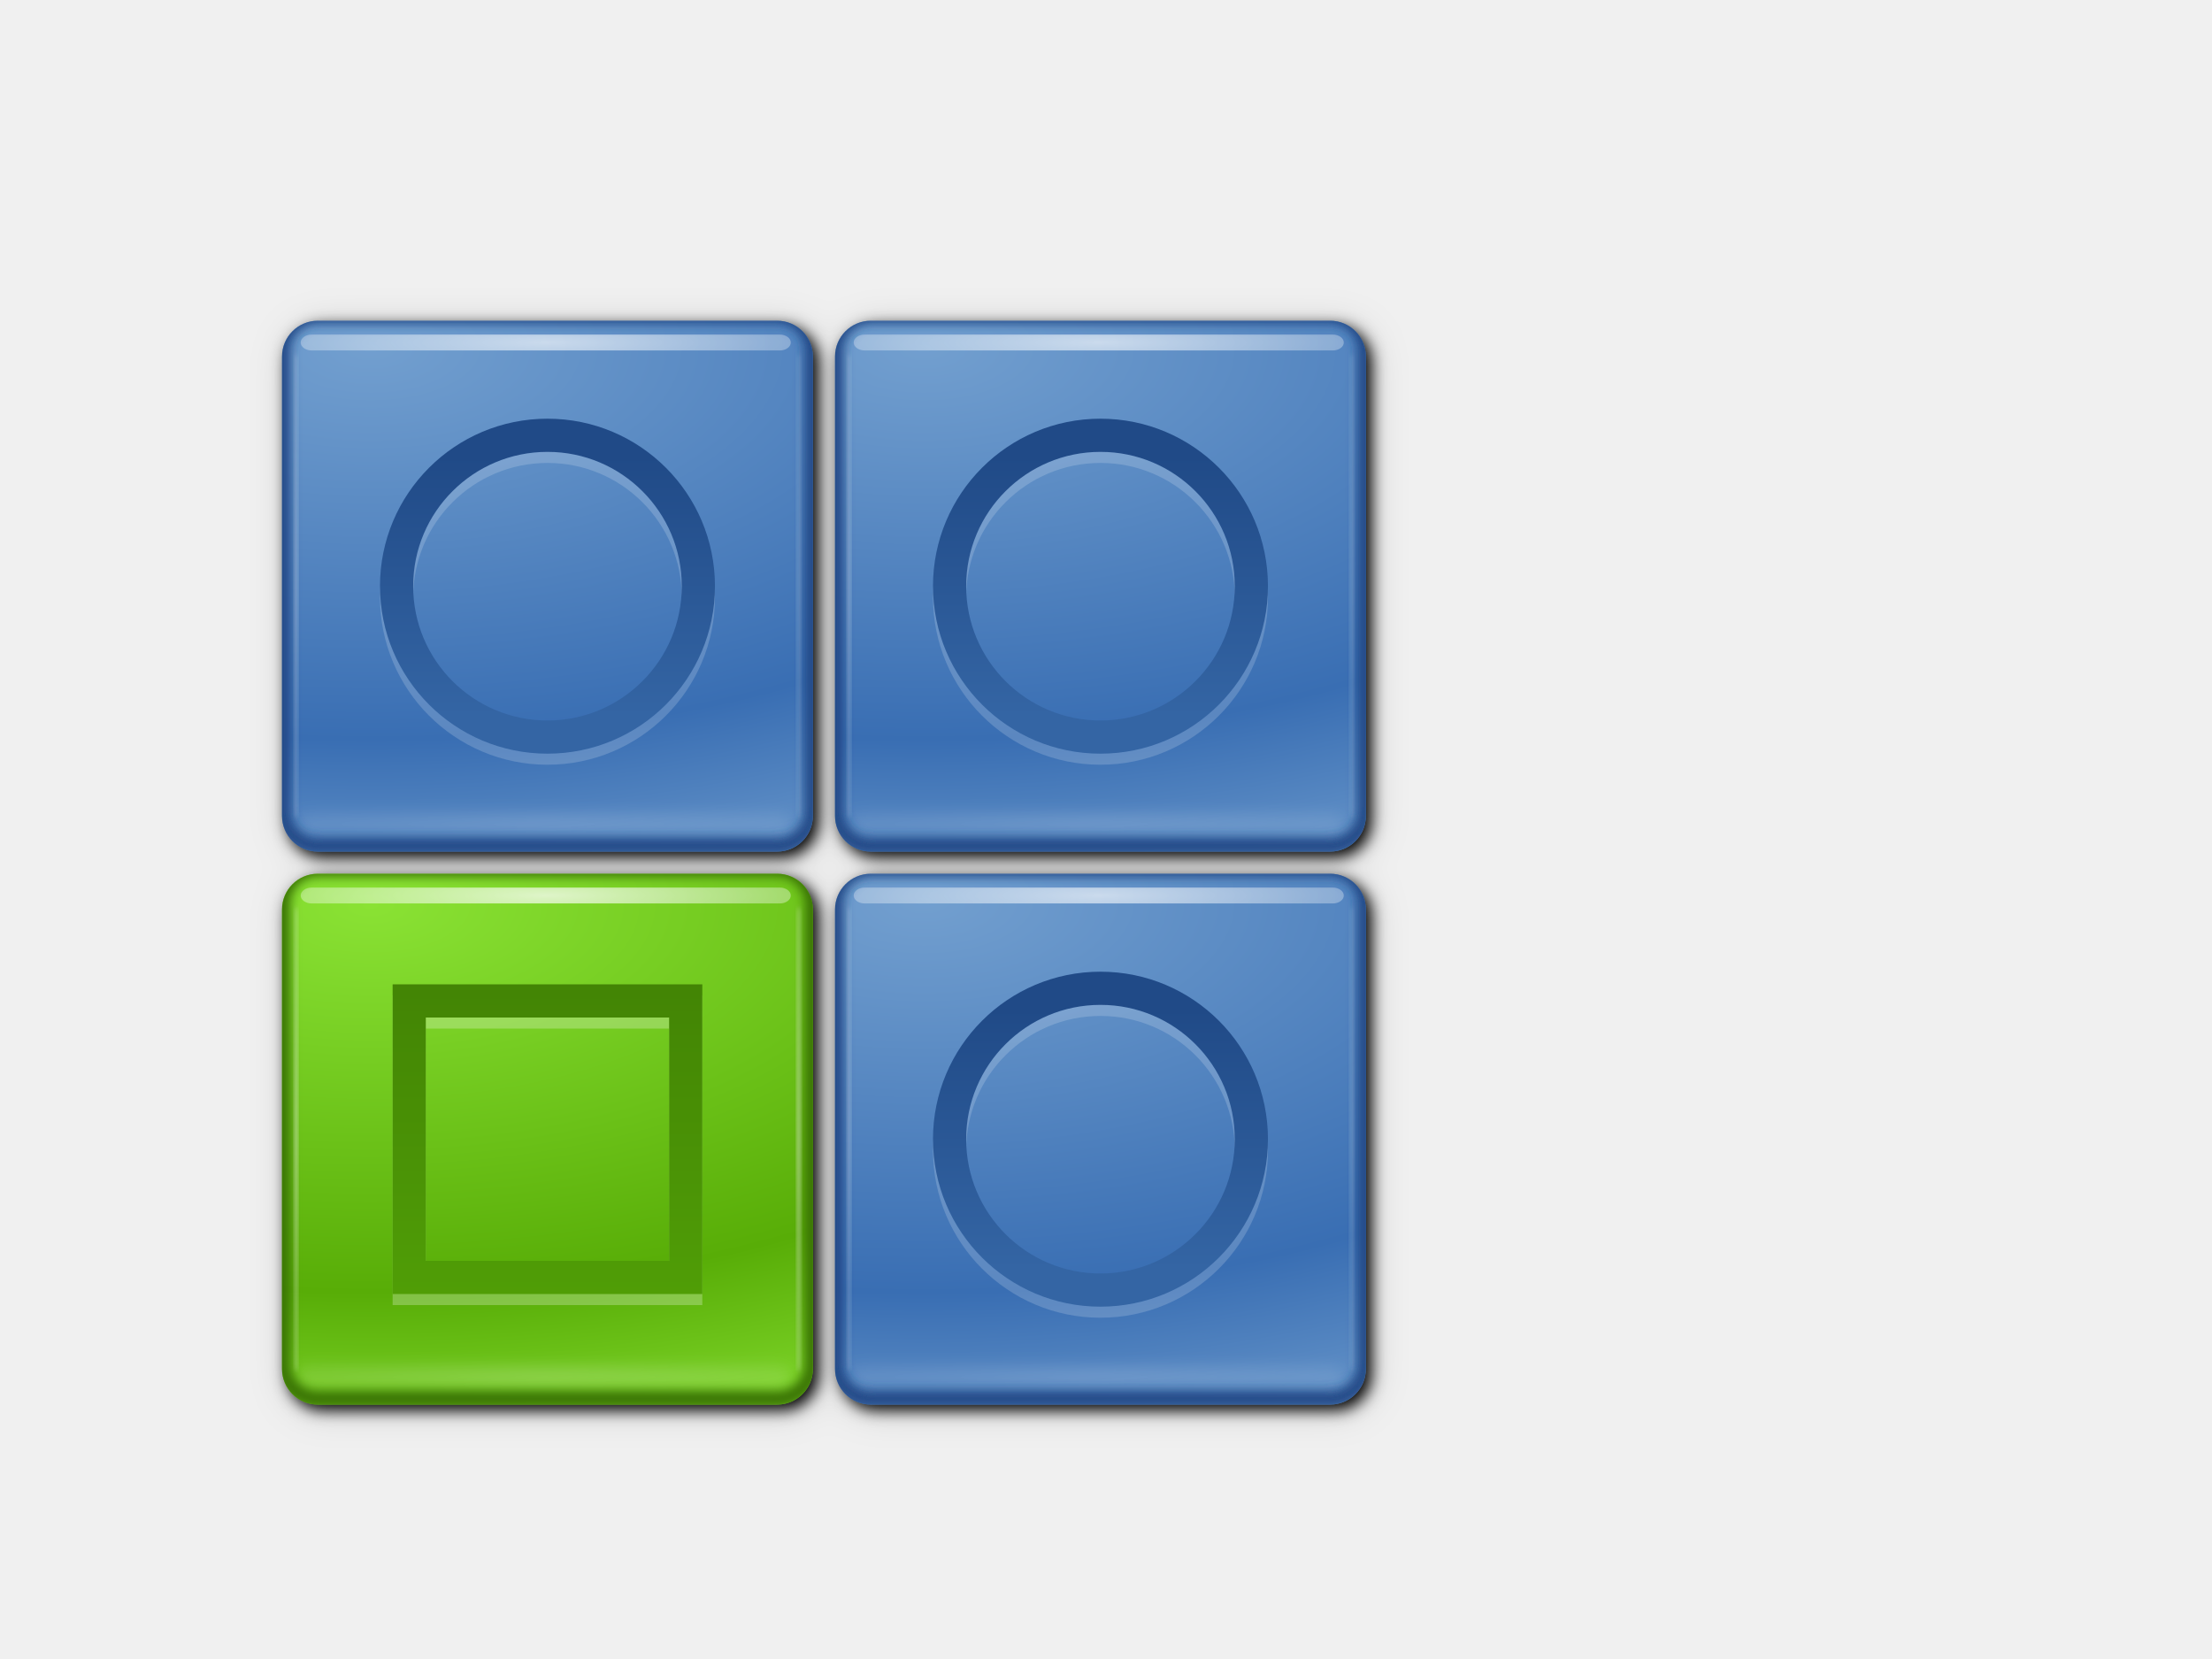
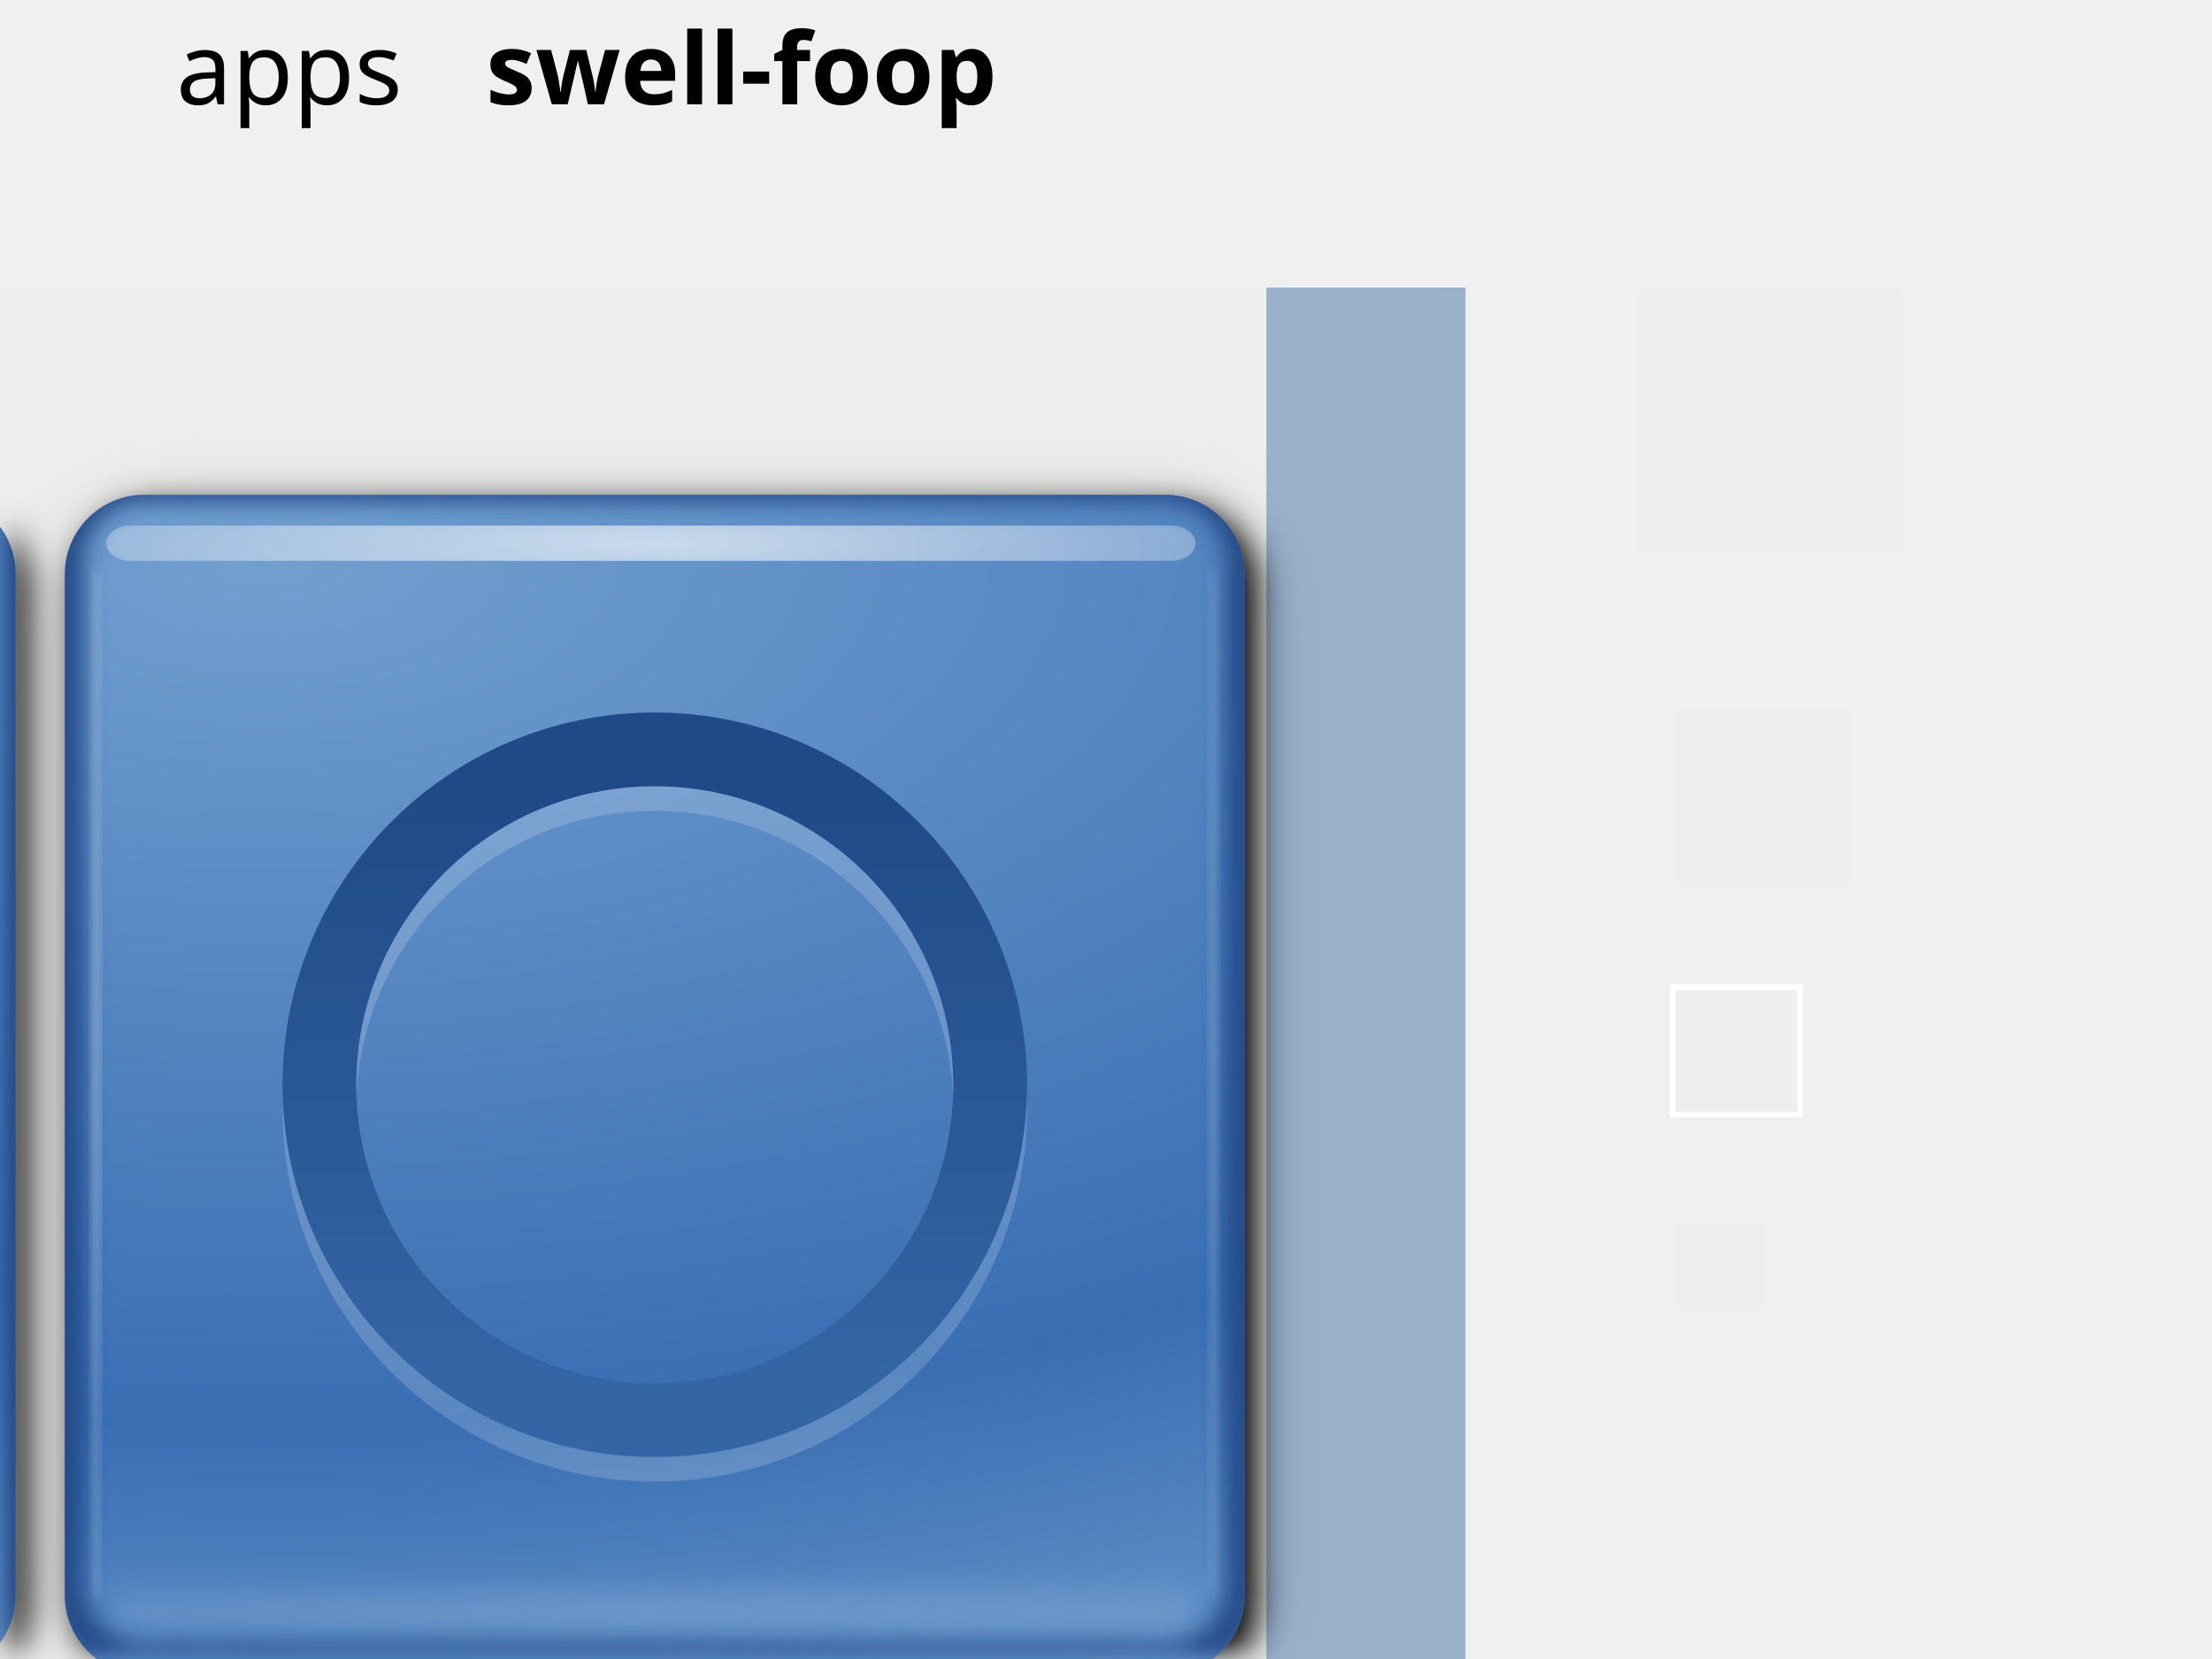
<svg xmlns="http://www.w3.org/2000/svg" xmlns:xlink="http://www.w3.org/1999/xlink" width="400" height="300" id="svg11300" version="1.0" style="display:inline;enable-background:new">
  <defs id="defs3">
    <linearGradient id="linearGradient5157">
      <stop style="stop-color:#58ad07;stop-opacity:1;" offset="0" id="stop5159" />
      <stop style="stop-color:#3a7404;stop-opacity:1" offset="1" id="stop5161" />
    </linearGradient>
    <linearGradient id="linearGradient4760">
      <stop style="stop-color:#3465a4;stop-opacity:1;" offset="0" id="stop4762" />
      <stop style="stop-color:#204a87;stop-opacity:1" offset="1" id="stop4764" />
    </linearGradient>
    <linearGradient id="linearGradient3764">
      <stop style="stop-color:#729fcf;stop-opacity:1" offset="0" id="stop3766" />
      <stop id="stop3772" offset="0.667" style="stop-color:#396eb3;stop-opacity:1" />
      <stop style="stop-color:#729fcf;stop-opacity:1" offset="1" id="stop3768" />
    </linearGradient>
    <radialGradient xlink:href="#linearGradient3764-9" id="radialGradient3774-4" cx="173.981" cy="198.006" fx="173.981" fy="198.006" r="24" gradientTransform="matrix(8.5534303e-8,2.165568,-4.549532,1.7969467e-7,1074.937,-178.5997)" gradientUnits="userSpaceOnUse" />
    <linearGradient id="linearGradient3764-9">
      <stop style="stop-color:#729fcf;stop-opacity:1" offset="0" id="stop3766-2" />
      <stop id="stop3772-0" offset="0.667" style="stop-color:#396eb3;stop-opacity:1" />
      <stop style="stop-color:#729fcf;stop-opacity:1" offset="1" id="stop3768-6" />
    </linearGradient>
    <linearGradient xlink:href="#linearGradient3776-9" id="linearGradient3782-8" x1="189.714" y1="239.386" x2="169.629" y2="164.426" gradientUnits="userSpaceOnUse" gradientTransform="matrix(0.9923478,0,0,0.9923478,1.451733,1.677512)" />
    <linearGradient id="linearGradient3776-9">
      <stop style="stop-color:#729fcf;stop-opacity:1;" offset="0" id="stop3778-2" />
      <stop style="stop-color:#ffffff;stop-opacity:1" offset="1" id="stop3780-6" />
    </linearGradient>
    <radialGradient xlink:href="#linearGradient3764-8" id="radialGradient3774-8" cx="173.981" cy="198.006" fx="173.981" fy="198.006" r="24" gradientTransform="matrix(8.5534303e-8,2.165568,-4.549532,1.7969467e-7,1074.937,-178.5997)" gradientUnits="userSpaceOnUse" />
    <linearGradient id="linearGradient3764-8">
      <stop style="stop-color:#729fcf;stop-opacity:1" offset="0" id="stop3766-3" />
      <stop id="stop3772-1" offset="0.667" style="stop-color:#396eb3;stop-opacity:1" />
      <stop style="stop-color:#729fcf;stop-opacity:1" offset="1" id="stop3768-8" />
    </linearGradient>
    <linearGradient xlink:href="#linearGradient3776-6" id="linearGradient3782-9" x1="189.714" y1="239.386" x2="169.629" y2="164.426" gradientUnits="userSpaceOnUse" gradientTransform="matrix(0.9923478,0,0,0.9923478,1.451733,1.677512)" />
    <linearGradient id="linearGradient3776-6">
      <stop style="stop-color:#729fcf;stop-opacity:1;" offset="0" id="stop3778-4" />
      <stop style="stop-color:#ffffff;stop-opacity:1" offset="1" id="stop3780-3" />
    </linearGradient>
    <radialGradient r="24" fy="198.006" fx="173.981" cy="198.006" cx="173.981" gradientTransform="matrix(8.5534303e-8,2.165568,-4.549532,1.7969467e-7,1074.937,-118.5997)" gradientUnits="userSpaceOnUse" id="radialGradient3916" xlink:href="#linearGradient3953" />
    <linearGradient id="linearGradient3953">
      <stop id="stop3955" offset="0" style="stop-color:#8ae234;stop-opacity:1" />
      <stop style="stop-color:#58ad07;stop-opacity:1;" offset="0.667" id="stop3957" />
      <stop id="stop3959" offset="1" style="stop-color:#8ae234;stop-opacity:1" />
    </linearGradient>
    <linearGradient y2="164.426" x2="169.629" y1="239.386" x1="189.714" gradientUnits="userSpaceOnUse" id="linearGradient3918" xlink:href="#linearGradient3961" gradientTransform="matrix(0.9923478,0,0,0.9923478,1.451733,61.67751)" />
    <linearGradient id="linearGradient3961">
      <stop id="stop3963" offset="0" style="stop-color:#8ae234;stop-opacity:1" />
      <stop id="stop3965" offset="1" style="stop-color:#ffffff;stop-opacity:1" />
    </linearGradient>
    <linearGradient id="linearGradient3764-2">
      <stop style="stop-color:#729fcf;stop-opacity:1" offset="0" id="stop3766-7" />
      <stop id="stop3772-3" offset="0.667" style="stop-color:#396eb3;stop-opacity:1" />
      <stop style="stop-color:#729fcf;stop-opacity:1" offset="1" id="stop3768-64" />
    </linearGradient>
    <linearGradient id="linearGradient3776-97">
      <stop style="stop-color:#729fcf;stop-opacity:1;" offset="0" id="stop3778-22" />
      <stop style="stop-color:#ffffff;stop-opacity:1" offset="1" id="stop3780-1" />
    </linearGradient>
-     <radialGradient r="24" fy="198.006" fx="173.981" cy="198.006" cx="173.981" gradientTransform="matrix(1.7288842e-7,4.377234,-9.195859,3.6321443e-7,1631.279,-680.106)" gradientUnits="userSpaceOnUse" id="radialGradient3961" xlink:href="#linearGradient3764-2" />
-     <linearGradient y2="164.426" x2="169.629" y1="239.386" x1="189.714" gradientTransform="matrix(2.005809,0,0,2.005819,-538.5305,-315.7141)" gradientUnits="userSpaceOnUse" id="linearGradient3963" xlink:href="#linearGradient3776-97" />
+     <radialGradient r="24" fy="198.006" fx="173.981" cy="198.006" cx="173.981" gradientTransform="matrix(1.7288842e-7,4.377234,-9.195859,3.6321443e-7,1147.279,-680.106)" gradientUnits="userSpaceOnUse" id="radialGradient3961" xlink:href="#linearGradient3764-2" />
+     <linearGradient y2="164.426" x2="169.629" y1="239.386" x1="189.714" gradientTransform="matrix(2.005809,0,0,2.005819,-1022.53,-315.7141)" gradientUnits="userSpaceOnUse" id="linearGradient3963" xlink:href="#linearGradient3776-97" />
    <clipPath clipPathUnits="userSpaceOnUse" id="clipPath4168">
      <rect ry="3.197" rx="3.197" y="195.472" x="165.967" height="47.495" width="47.495" id="rect4170" style="fill:none;stroke:#000000;stroke-width:1;display:inline;enable-background:new" />
    </clipPath>
    <filter id="filter4227">
      <feGaussianBlur stdDeviation="0.475" id="feGaussianBlur4229" />
    </filter>
    <linearGradient id="linearGradient4279-3">
      <stop style="stop-color:#ffffff;stop-opacity:1;" offset="0" id="stop4281-1" />
      <stop style="stop-color:#ffffff;stop-opacity:0;" offset="1" id="stop4283-4" />
    </linearGradient>
    <linearGradient id="linearGradient4279-3-3-5">
      <stop style="stop-color:#ffffff;stop-opacity:1;" offset="0" id="stop4281-1-8-1" />
      <stop style="stop-color:#ffffff;stop-opacity:0;" offset="1" id="stop4283-4-9-4" />
    </linearGradient>
    <filter id="filter4573" x="-0.034" width="1.069" y="-0.769" height="2.539">
      <feGaussianBlur stdDeviation="0.634" id="feGaussianBlur4575" />
    </filter>
    <linearGradient id="linearGradient4279-3-1-7">
      <stop style="stop-color:#ffffff;stop-opacity:1;" offset="0" id="stop4281-1-1-9" />
      <stop style="stop-color:#ffffff;stop-opacity:0;" offset="1" id="stop4283-4-0-6" />
    </linearGradient>
    <filter color-interpolation-filters="sRGB" id="filter4611-0" x="-1.02" width="3.04" y="-0.012" height="1.024">
      <feGaussianBlur stdDeviation="0.425" id="feGaussianBlur4613-82" />
    </filter>
    <linearGradient id="linearGradient4279-3-1-0-9">
      <stop style="stop-color:#ffffff;stop-opacity:1;" offset="0" id="stop4281-1-1-4-1" />
      <stop style="stop-color:#ffffff;stop-opacity:0;" offset="1" id="stop4283-4-0-4-1" />
    </linearGradient>
    <filter color-interpolation-filters="sRGB" id="filter4611-2-2" x="-1.02" width="3.04" y="-0.012" height="1.024">
      <feGaussianBlur stdDeviation="0.425" id="feGaussianBlur4613-8-8" />
    </filter>
    <clipPath clipPathUnits="userSpaceOnUse" id="clipPath4168-0">
      <rect ry="3.197" rx="3.197" y="195.472" x="165.967" height="47.495" width="47.495" id="rect4170-00" style="fill:none;stroke:#000000;stroke-width:1;display:inline;enable-background:new" />
    </clipPath>
    <linearGradient id="linearGradient4279-3-1-7-4">
      <stop style="stop-color:#ffffff;stop-opacity:1;" offset="0" id="stop4281-1-1-9-5" />
      <stop style="stop-color:#ffffff;stop-opacity:0;" offset="1" id="stop4283-4-0-6-2" />
    </linearGradient>
    <filter color-interpolation-filters="sRGB" id="filter4611-0-1" x="-1.02" width="3.04" y="-0.012" height="1.024">
      <feGaussianBlur stdDeviation="0.425" id="feGaussianBlur4613-82-9" />
    </filter>
    <linearGradient id="linearGradient4279-3-3-5-4">
      <stop style="stop-color:#ffffff;stop-opacity:1;" offset="0" id="stop4281-1-8-1-2" />
      <stop style="stop-color:#ffffff;stop-opacity:0;" offset="1" id="stop4283-4-9-4-8" />
    </linearGradient>
    <filter color-interpolation-filters="sRGB" id="filter4573-0" x="-0.034" width="1.069" y="-0.769" height="2.539">
      <feGaussianBlur stdDeviation="0.634" id="feGaussianBlur4575-3" />
    </filter>
    <linearGradient id="linearGradient4279-3-1-0-9-3">
      <stop style="stop-color:#ffffff;stop-opacity:1;" offset="0" id="stop4281-1-1-4-1-6" />
      <stop style="stop-color:#ffffff;stop-opacity:0;" offset="1" id="stop4283-4-0-4-1-7" />
    </linearGradient>
    <filter color-interpolation-filters="sRGB" id="filter4611-2-2-3" x="-1.02" width="3.04" y="-0.012" height="1.024">
      <feGaussianBlur stdDeviation="0.425" id="feGaussianBlur4613-8-8-7" />
    </filter>
    <linearGradient id="linearGradient4279-3-0">
      <stop style="stop-color:#ffffff;stop-opacity:1;" offset="0" id="stop4281-1-0" />
      <stop style="stop-color:#ffffff;stop-opacity:0;" offset="1" id="stop4283-4-2" />
    </linearGradient>
    <filter color-interpolation-filters="sRGB" id="filter4227-8">
      <feGaussianBlur stdDeviation="0.475" id="feGaussianBlur4229-5" />
    </filter>
    <radialGradient r="24" fy="198.006" fx="173.981" cy="198.006" cx="173.981" gradientTransform="matrix(8.5534303e-8,2.165568,-4.549532,1.7969467e-7,1074.937,-118.5997)" gradientUnits="userSpaceOnUse" id="radialGradient3916-2" xlink:href="#linearGradient3953-1" />
    <linearGradient id="linearGradient3953-1">
      <stop id="stop3955-8" offset="0" style="stop-color:#8ae234;stop-opacity:1" />
      <stop style="stop-color:#58ad07;stop-opacity:1;" offset="0.667" id="stop3957-4" />
      <stop id="stop3959-0" offset="1" style="stop-color:#8ae234;stop-opacity:1" />
    </linearGradient>
    <linearGradient id="linearGradient3953-1-5">
      <stop id="stop3955-8-4" offset="0" style="stop-color:#8ae234;stop-opacity:1" />
      <stop style="stop-color:#58ad07;stop-opacity:1;" offset="0.667" id="stop3957-4-2" />
      <stop id="stop3959-0-6" offset="1" style="stop-color:#8ae234;stop-opacity:1" />
    </linearGradient>
    <radialGradient xlink:href="#linearGradient3953-1-5" id="radialGradient5317" gradientUnits="userSpaceOnUse" gradientTransform="matrix(8.5534303e-8,2.165568,-4.549532,1.7969467e-7,1074.937,-118.5997)" cx="146.321" cy="198.054" fx="146.321" fy="198.054" r="24" />
    <radialGradient xlink:href="#linearGradient4279-3-1-7-4" id="radialGradient5319" gradientUnits="userSpaceOnUse" gradientTransform="matrix(1.795353,9.140406e-8,-6.063602e-8,0.08403361,-50.05043,-52.38237)" cx="91.375" cy="70" fx="91.375" fy="70" r="44.625" />
    <radialGradient xlink:href="#linearGradient4279-3-3-5-4" id="radialGradient5321" gradientUnits="userSpaceOnUse" gradientTransform="matrix(1.11021,0,0,0.1662973,87.95965,228.852)" cx="91.375" cy="70" fx="91.375" fy="70" r="44.625" />
    <radialGradient xlink:href="#linearGradient4279-3-1-0-9-3" id="radialGradient5323" gradientUnits="userSpaceOnUse" gradientTransform="matrix(1.795353,9.140406e-8,-6.063602e-8,0.08403361,-50.05043,-52.38237)" cx="91.375" cy="70" fx="91.375" fy="70" r="44.625" />
    <radialGradient xlink:href="#linearGradient4279-3-0" id="radialGradient5325" gradientUnits="userSpaceOnUse" gradientTransform="matrix(0.9371332,1.3000961e-7,-3.1650609e-8,0.1195262,103.9291,189.0531)" cx="91.375" cy="70" fx="91.375" fy="70" r="44.625" />
    <filter id="filter5508">
      <feGaussianBlur stdDeviation="3.307" id="feGaussianBlur5510" />
    </filter>
    <filter id="filter5560">
      <feGaussianBlur stdDeviation="1.372" id="feGaussianBlur5562" />
    </filter>
    <linearGradient xlink:href="#linearGradient5157" id="linearGradient5564" gradientUnits="userSpaceOnUse" x1="92" y1="274.68" x2="92" y2="147.548" gradientTransform="translate(7,-6)" />
    <radialGradient xlink:href="#linearGradient3764" id="radialGradient5806" gradientUnits="userSpaceOnUse" gradientTransform="matrix(8.6434698e-8,2.188353,-4.597424,1.8158528e-7,1084.255,-182.7853)" cx="173.981" cy="198.006" fx="173.981" fy="198.006" r="24" />
    <radialGradient xlink:href="#linearGradient4279-3-1-7" id="radialGradient5808" gradientUnits="userSpaceOnUse" gradientTransform="matrix(1.795353,9.140406e-8,-6.063602e-8,0.08403361,-50.05043,-52.38237)" cx="91.375" cy="70" fx="91.375" fy="70" r="44.625" />
    <radialGradient xlink:href="#linearGradient4279-3-3-5" id="radialGradient5810" gradientUnits="userSpaceOnUse" gradientTransform="matrix(1.11021,0,0,0.1662973,87.95965,228.852)" cx="91.375" cy="70" fx="91.375" fy="70" r="44.625" />
    <radialGradient xlink:href="#linearGradient4279-3-1-0-9" id="radialGradient5812" gradientUnits="userSpaceOnUse" gradientTransform="matrix(1.795353,9.140406e-8,-6.063602e-8,0.08403361,-50.05043,-52.38237)" cx="91.375" cy="70" fx="91.375" fy="70" r="44.625" />
    <linearGradient xlink:href="#linearGradient4760" id="linearGradient5816" gradientUnits="userSpaceOnUse" x1="25" y1="34.479" x2="25" y2="15.521" />
    <radialGradient xlink:href="#linearGradient4279-3" id="radialGradient7322" gradientUnits="userSpaceOnUse" gradientTransform="matrix(0.9371332,1.3000961e-7,-3.1650609e-8,0.1195262,103.9291,189.0531)" cx="91.375" cy="70" fx="91.375" fy="70" r="44.625" />
+     <radialGradient xlink:href="#linearGradient3953-1-5" id="radialGradient6935" gradientUnits="userSpaceOnUse" gradientTransform="matrix(8.5534303e-8,2.165568,-4.549532,1.7969467e-7,1074.937,-118.5997)" cx="146.321" cy="198.054" fx="146.321" fy="198.054" r="24" />
+     <radialGradient xlink:href="#linearGradient4279-3-1-7-4" id="radialGradient6937" gradientUnits="userSpaceOnUse" gradientTransform="matrix(1.795353,9.140406e-8,-6.063602e-8,0.08403361,-50.05043,-52.38237)" cx="91.375" cy="70" fx="91.375" fy="70" r="44.625" />
+     <radialGradient xlink:href="#linearGradient4279-3-3-5-4" id="radialGradient6939" gradientUnits="userSpaceOnUse" gradientTransform="matrix(1.11021,0,0,0.1662973,87.95965,228.852)" cx="91.375" cy="70" fx="91.375" fy="70" r="44.625" />
+     <radialGradient xlink:href="#linearGradient4279-3-1-0-9-3" id="radialGradient6941" gradientUnits="userSpaceOnUse" gradientTransform="matrix(1.795353,9.140406e-8,-6.063602e-8,0.08403361,-50.05043,-52.38237)" cx="91.375" cy="70" fx="91.375" fy="70" r="44.625" />
+     <radialGradient xlink:href="#linearGradient4279-3-0" id="radialGradient6943" gradientUnits="userSpaceOnUse" gradientTransform="matrix(0.9371332,1.3000961e-7,-3.1650609e-8,0.1195262,103.9291,189.0531)" cx="91.375" cy="70" fx="91.375" fy="70" r="44.625" />
+     <linearGradient xlink:href="#linearGradient5157" id="linearGradient6957" gradientUnits="userSpaceOnUse" gradientTransform="translate(7,-6)" x1="92" y1="274.68" x2="92" y2="147.548" />
+     <radialGradient xlink:href="#linearGradient3764" id="radialGradient7043" gradientUnits="userSpaceOnUse" gradientTransform="matrix(8.6434698e-8,2.188353,-4.597424,1.8158528e-7,1084.255,-182.7853)" cx="173.981" cy="198.006" fx="173.981" fy="198.006" r="24" />
+     <radialGradient xlink:href="#linearGradient4279-3-1-7" id="radialGradient7045" gradientUnits="userSpaceOnUse" gradientTransform="matrix(1.795353,9.140406e-8,-6.063602e-8,0.08403361,-50.05043,-52.38237)" cx="91.375" cy="70" fx="91.375" fy="70" r="44.625" />
+     <radialGradient xlink:href="#linearGradient4279-3-3-5" id="radialGradient7047" gradientUnits="userSpaceOnUse" gradientTransform="matrix(1.11021,0,0,0.1662973,87.95965,228.852)" cx="91.375" cy="70" fx="91.375" fy="70" r="44.625" />
+     <radialGradient xlink:href="#linearGradient4279-3-1-0-9" id="radialGradient7049" gradientUnits="userSpaceOnUse" gradientTransform="matrix(1.795353,9.140406e-8,-6.063602e-8,0.08403361,-50.05043,-52.38237)" cx="91.375" cy="70" fx="91.375" fy="70" r="44.625" />
+     <radialGradient xlink:href="#linearGradient4279-3" id="radialGradient7051" gradientUnits="userSpaceOnUse" gradientTransform="matrix(0.9371332,1.3000961e-7,-3.1650609e-8,0.1195262,103.9291,189.0531)" cx="91.375" cy="70" fx="91.375" fy="70" r="44.625" />
+     <linearGradient xlink:href="#linearGradient4760" id="linearGradient7053" gradientUnits="userSpaceOnUse" x1="25" y1="34.479" x2="25" y2="15.521" />
  </defs>
  <g style="display:inline" id="layer1">
-     <g id="layer2" style="display:none">
+     <g id="layer2" style="display:inline">
      <rect style="fill:#eeeeec;fill-opacity:1;fill-rule:nonzero;stroke:none;stroke-width:2;marker:none;visibility:visible;display:inline;overflow:visible;enable-background:accumulate" id="rect6284" width="48" height="48" x="296.062" y="51.996" />
      <rect y="127.996" x="303" height="32" width="32" id="rect6592" style="fill:#eeeeec;fill-opacity:1;fill-rule:nonzero;stroke:none;stroke-width:2;marker:none;visibility:visible;display:inline;overflow:visible;enable-background:accumulate" />
      <rect y="178" x="302" height="24" width="24" id="rect5028" style="fill:#ffffff;fill-opacity:1;fill-rule:nonzero;stroke:none;stroke-width:2;marker:none;visibility:visible;display:inline;overflow:visible;enable-background:accumulate" />
      <rect y="221" x="303" height="16" width="16" id="rect6833" style="fill:#eeeeec;fill-opacity:1;fill-rule:nonzero;stroke:none;stroke-width:2;marker:none;visibility:visible;display:inline;overflow:visible;enable-background:accumulate" />
      <rect style="fill:#eeeeec;fill-opacity:1;fill-rule:nonzero;stroke:none;stroke-width:2;marker:none;visibility:visible;display:inline;overflow:visible;enable-background:accumulate" id="rect6749" width="22" height="22" x="303" y="179.059" />
-       <text id="context" style="font-size:18px;font-style:normal;font-variant:normal;font-weight:normal;font-stretch:normal;fill:#000000;fill-opacity:1;stroke:none;display:inline;enable-background:new;font-family:DejaVu Sans;-inkscape-font-specification:DejaVu Sans" x="31.871" xml:space="preserve" y="18.86">
-         <tspan id="tspan2716" x="31.871" y="18.86" style="font-style:normal;font-variant:normal;font-weight:normal;font-stretch:normal;font-family:DejaVu Sans;-inkscape-font-specification:DejaVu Sans">context</tspan>
+       <text id="context" style="font-size:18px;font-style:normal;font-variant:normal;font-weight:normal;font-stretch:normal;text-align:start;line-height:125%;writing-mode:lr-tb;text-anchor:start;fill:#000000;fill-opacity:1;stroke:none;display:inline;enable-background:new;font-family:Cantarell;-inkscape-font-specification:Cantarell" x="31.871" xml:space="preserve" y="18.86">
+         <tspan id="tspan2716" x="31.871" y="18.86" style="font-size:18px;font-style:normal;font-variant:normal;font-weight:normal;font-stretch:normal;text-align:start;line-height:125%;writing-mode:lr-tb;text-anchor:start;font-family:Cantarell;-inkscape-font-specification:Cantarell">apps</tspan>
      </text>
-       <text id="icon-name" style="font-size:18px;font-style:normal;font-variant:normal;font-weight:bold;font-stretch:normal;text-align:start;line-height:125%;writing-mode:lr-tb;text-anchor:start;fill:#000000;fill-opacity:1;stroke:none;display:inline;enable-background:new;font-family:DejaVu Sans;-inkscape-font-specification:DejaVu Sans Bold" x="302.871" xml:space="preserve" y="18.86">
-         <tspan id="tspan3023" x="302.871" y="18.86" style="font-size:18px;font-style:normal;font-variant:normal;font-weight:bold;font-stretch:normal;font-family:DejaVu Sans;-inkscape-font-specification:DejaVu Sans Bold">name</tspan>
+       <text id="icon-name" style="font-size:18px;font-style:normal;font-variant:normal;font-weight:bold;font-stretch:normal;text-align:start;line-height:125%;writing-mode:lr-tb;text-anchor:start;fill:#000000;fill-opacity:1;stroke:none;display:inline;enable-background:new;font-family:Cantarell;-inkscape-font-specification:Cantarell Bold" x="87.871" xml:space="preserve" y="18.86">
+         <tspan id="tspan3023" x="87.871" y="18.86" style="font-size:18px;font-style:normal;font-variant:normal;font-weight:bold;font-stretch:normal;text-align:start;line-height:125%;writing-mode:lr-tb;text-anchor:start;font-family:Cantarell;-inkscape-font-specification:Cantarell Bold">swell-foop</tspan>
      </text>
-       <rect y="32" x="20" height="256" width="256" id="rect6282" style="fill:#eeeeec;fill-opacity:1;fill-rule:nonzero;stroke:none;stroke-width:2;marker:none;visibility:visible;display:inline;overflow:visible;enable-background:accumulate" />
-       <g style="display:inline;enable-background:new" transform="translate(-465.7143,-119.2193)" id="g3801-6">
-         <rect ry="3.163" rx="3.163" y="195.719" x="166.214" height="47" width="47" id="rect3157-4" style="fill:url(#radialGradient3774-4);fill-opacity:1;stroke:url(#linearGradient3782-8);stroke-width:1;stroke-miterlimit:4;stroke-opacity:1;stroke-dasharray:none" />
-         <path transform="matrix(1.227272,0,0,1.227272,160.0325,189.5375)" d="m 36,25 a 11,11 0 1 1 -22,0 11,11 0 1 1 22,0 z" id="path3967-7-9" style="opacity:0.6;color:#000000;fill:none;stroke:#729fcf;stroke-width:2.444;stroke-linecap:butt;stroke-linejoin:miter;stroke-miterlimit:4;stroke-opacity:1;stroke-dasharray:none;stroke-dashoffset:0;marker:none;visibility:visible;display:inline;overflow:visible;enable-background:accumulate" />
-         <path transform="matrix(1.227272,0,0,1.227272,159.0325,188.5375)" d="m 36,25 a 11,11 0 1 1 -22,0 11,11 0 1 1 22,0 z" id="path3967-5" style="color:#000000;fill:none;stroke:#3465a4;stroke-width:2.444;stroke-linecap:butt;stroke-linejoin:miter;stroke-miterlimit:4;stroke-opacity:1;stroke-dasharray:none;stroke-dashoffset:0;marker:none;visibility:visible;display:inline;overflow:visible;enable-background:accumulate" />
-       </g>
-       <g style="display:inline;enable-background:new" transform="translate(-521.7143,-63.21933)" id="g3801-3">
-         <rect ry="3.163" rx="3.163" y="195.719" x="166.214" height="47" width="47" id="rect3157-3" style="fill:url(#radialGradient3774-8);fill-opacity:1;stroke:url(#linearGradient3782-9);stroke-width:1;stroke-miterlimit:4;stroke-opacity:1;stroke-dasharray:none" />
-         <path transform="matrix(1.227272,0,0,1.227272,160.0325,189.5375)" d="m 36,25 a 11,11 0 1 1 -22,0 11,11 0 1 1 22,0 z" id="path3967-7-8" style="opacity:0.6;color:#000000;fill:none;stroke:#729fcf;stroke-width:2.444;stroke-linecap:butt;stroke-linejoin:miter;stroke-miterlimit:4;stroke-opacity:1;stroke-dasharray:none;stroke-dashoffset:0;marker:none;visibility:visible;display:inline;overflow:visible;enable-background:accumulate" />
-         <path transform="matrix(1.227272,0,0,1.227272,159.0325,188.5375)" d="m 36,25 a 11,11 0 1 1 -22,0 11,11 0 1 1 22,0 z" id="path3967-6" style="color:#000000;fill:none;stroke:#3465a4;stroke-width:2.444;stroke-linecap:butt;stroke-linejoin:miter;stroke-miterlimit:4;stroke-opacity:1;stroke-dasharray:none;stroke-dashoffset:0;marker:none;visibility:visible;display:inline;overflow:visible;enable-background:accumulate" />
-       </g>
-       <g transform="translate(-465.7143,-123.2193)" id="g3816">
-         <rect ry="3.163" rx="3.163" y="255.719" x="166.214" height="47" width="47" id="rect3157-91" style="fill:url(#radialGradient3916);fill-opacity:1;stroke:url(#linearGradient3918);stroke-width:1;stroke-miterlimit:4;stroke-opacity:1;stroke-dasharray:none" />
-         <rect ry="0" rx="0" y="268.719" x="179.214" height="23" width="23" id="rect2994-9-3" style="opacity:0.4;color:#000000;fill:none;stroke:#8ae234;stroke-width:3;stroke-linecap:butt;stroke-linejoin:miter;stroke-miterlimit:4;stroke-opacity:1;stroke-dasharray:none;stroke-dashoffset:0;marker:none;visibility:visible;display:inline;overflow:visible;enable-background:accumulate" />
-         <rect ry="0" rx="0" y="267.719" x="178.214" height="23" width="23" id="rect2994-8" style="color:#000000;fill:none;stroke:#58ad07;stroke-width:3;stroke-linecap:butt;stroke-linejoin:miter;stroke-miterlimit:4;stroke-opacity:1;stroke-dasharray:none;stroke-dashoffset:0;marker:none;visibility:visible;display:inline;overflow:visible;enable-background:accumulate" />
-       </g>
-       <rect ry="6.394" rx="6.394" y="76.5" x="-205.5" height="95" width="95" id="rect3157-6" style="fill:url(#radialGradient3961);fill-opacity:1;stroke:url(#linearGradient3963);stroke-width:1;stroke-miterlimit:4;stroke-opacity:1;stroke-dasharray:none;display:inline;enable-background:new" />
-       <g style="display:inline;enable-background:new" transform="matrix(2.021274,0,0,2.021274,-471.4647,-352.3789)" id="g3816-7">
-         <rect ry="3.163" rx="3.163" y="255.719" x="166.214" height="47" width="47" id="rect3157-91-2" style="fill:url(#radialGradient3916-2);fill-opacity:1;stroke:none" />
-         <rect ry="0" rx="0" y="268.719" x="179.214" height="23" width="23" id="rect2994-9-3-7" style="opacity:0.4;color:#000000;fill:none;stroke:#8ae234;stroke-width:1.484;stroke-linecap:butt;stroke-linejoin:miter;stroke-miterlimit:4;stroke-opacity:1;stroke-dasharray:none;stroke-dashoffset:0;marker:none;visibility:visible;display:inline;overflow:visible;enable-background:accumulate" />
-         <rect ry="0" rx="0" y="267.719" x="178.214" height="23" width="23" id="rect2994-8-6" style="color:#000000;fill:none;stroke:#58ad07;stroke-width:1.484;stroke-linecap:butt;stroke-linejoin:miter;stroke-miterlimit:4;stroke-opacity:1;stroke-dasharray:none;stroke-dashoffset:0;marker:none;visibility:visible;display:inline;overflow:visible;enable-background:accumulate" />
-       </g>
+       <rect height="512" id="rect6282" style="fill:#eeeeec;fill-opacity:1;fill-rule:nonzero;stroke:none;stroke-width:2;marker:none;visibility:visible;display:inline;overflow:visible;enable-background:accumulate" width="512" x="-247" y="52" />
+       <path style="opacity:0.451;fill:#3465a4;fill-opacity:1;fill-rule:nonzero;stroke:none;stroke-width:2;marker:none;visibility:visible;display:inline;overflow:visible;enable-background:accumulate" d="m -247,52 0,512 36,0 440,0 36,0 0,-36 0,-476 -36,0 0,476 -440,0 0,-476 -36,0 z" id="rect10603" />
+       <rect y="53" x="-539" width="256" style="fill:#eeeeec;fill-opacity:1;fill-rule:nonzero;stroke:none;stroke-width:2;marker:none;visibility:visible;display:inline;overflow:visible;enable-background:accumulate" id="rect125375" height="256" />
+       <path id="path125377" d="m -539,53 0,256 18,0 220,0 18,0 0,-18 0,-238 -18,0 0,238 -220,0 0,-238 -18,0 z" style="opacity:0.451;fill:#3465a4;fill-opacity:1;fill-rule:nonzero;stroke:none;stroke-width:2;marker:none;visibility:visible;display:inline;overflow:visible;enable-background:accumulate" />
    </g>
    <g id="layer4" style="display:none">
      <g id="g6154" style="fill:#ffffff" transform="matrix(1.25,0,0,1.25,-78,-47.25)" />
    </g>
    <g id="layer5" style="display:inline">
      <g id="g8198" transform="matrix(5.092804,0,0,2.238878,20.30169,129.4805)" style="opacity:0.4" />
      <g id="g8230" style="display:inline" transform="matrix(4.889087,0,0,4.889087,322.0604,251.8199)" />
      <path style="opacity:0.35;fill:none;stroke:#ffffff;stroke-width:1;stroke-linecap:butt;stroke-linejoin:miter;stroke-miterlimit:4;stroke-opacity:1;stroke-dasharray:none;stroke-dashoffset:0;marker:none;visibility:visible;display:inline;overflow:visible;enable-background:accumulate" id="path5171-2" d="m 711.969,228 c -1.908,1e-5 -3.497,0.758 -4.469,1.719 l 0,1.781 9,0 0,-1.75 c -0.966,-0.987 -2.591,-1.75 -4.531,-1.75 z" transform="translate(-7.8685593e-7,2.029528e-6)" />
-       <g id="g5418-0" style="opacity:0.168;display:inline;filter:url(#filter5508);enable-background:new" transform="translate(8,-5.000003)">
-         <rect style="color:#000000;fill:#000000;fill-opacity:1;fill-rule:nonzero;stroke:none;marker:none;visibility:visible;display:inline;overflow:visible;enable-background:accumulate" id="rect3157-2-0-0" width="96" height="96" x="44" y="164" rx="6.462" ry="6.462" />
-         <rect style="color:#000000;fill:#000000;fill-opacity:1;fill-rule:nonzero;stroke:none;marker:none;visibility:visible;display:inline;overflow:visible;enable-background:accumulate" id="rect3157-2-0-3-7" width="96" height="96" x="144" y="164" rx="6.462" ry="6.462" />
-         <rect style="color:#000000;fill:#000000;fill-opacity:1;fill-rule:nonzero;stroke:none;marker:none;visibility:visible;display:inline;overflow:visible;enable-background:accumulate" id="rect3157-2-0-3-0-7" width="96" height="96" x="144" y="64" rx="6.462" ry="6.462" />
-         <rect style="color:#000000;fill:#000000;fill-opacity:1;fill-rule:nonzero;stroke:none;marker:none;visibility:visible;display:inline;overflow:visible;enable-background:accumulate" id="rect3157-2-0-3-0-0-4" width="96" height="96" x="44" y="64" rx="6.462" ry="6.462" />
+       <g id="g6903" transform="matrix(2.222434,0,0,2.222434,-323.865,-39.42215)">
+         <g transform="translate(8,-5.000003)" style="opacity:0.168;display:inline;filter:url(#filter5508);enable-background:new" id="g5418-0">
+           <rect ry="6.462" rx="6.462" y="164" x="44" height="96" width="96" id="rect3157-2-0-0" style="color:#000000;fill:#000000;fill-opacity:1;fill-rule:nonzero;stroke:none;marker:none;visibility:visible;display:inline;overflow:visible;enable-background:accumulate" />
+           <rect ry="6.462" rx="6.462" y="164" x="144" height="96" width="96" id="rect3157-2-0-3-7" style="color:#000000;fill:#000000;fill-opacity:1;fill-rule:nonzero;stroke:none;marker:none;visibility:visible;display:inline;overflow:visible;enable-background:accumulate" />
+           <rect ry="6.462" rx="6.462" y="64" x="144" height="96" width="96" id="rect3157-2-0-3-0-7" style="color:#000000;fill:#000000;fill-opacity:1;fill-rule:nonzero;stroke:none;marker:none;visibility:visible;display:inline;overflow:visible;enable-background:accumulate" />
+           <rect ry="6.462" rx="6.462" y="64" x="44" height="96" width="96" id="rect3157-2-0-3-0-0-4" style="color:#000000;fill:#000000;fill-opacity:1;fill-rule:nonzero;stroke:none;marker:none;visibility:visible;display:inline;overflow:visible;enable-background:accumulate" />
+         </g>
+         <g style="filter:url(#filter5560)" transform="translate(8,-5)" id="g5418">
+           <rect ry="6.462" rx="6.462" y="164" x="44" height="96" width="96" id="rect3157-2-0" style="color:#000000;fill:#000000;fill-opacity:1;fill-rule:nonzero;stroke:none;marker:none;visibility:visible;display:inline;overflow:visible;enable-background:accumulate" />
+           <rect ry="6.462" rx="6.462" y="164" x="144" height="96" width="96" id="rect3157-2-0-3" style="color:#000000;fill:#000000;fill-opacity:1;fill-rule:nonzero;stroke:none;marker:none;visibility:visible;display:inline;overflow:visible;enable-background:accumulate" />
+           <rect ry="6.462" rx="6.462" y="64" x="144" height="96" width="96" id="rect3157-2-0-3-0" style="color:#000000;fill:#000000;fill-opacity:1;fill-rule:nonzero;stroke:none;marker:none;visibility:visible;display:inline;overflow:visible;enable-background:accumulate" />
+           <rect ry="6.462" rx="6.462" y="64" x="44" height="96" width="96" id="rect3157-2-0-3-0-0" style="color:#000000;fill:#000000;fill-opacity:1;fill-rule:nonzero;stroke:none;marker:none;visibility:visible;display:inline;overflow:visible;enable-background:accumulate" />
+         </g>
+         <g clip-path="url(#clipPath4168-0)" id="g3801-2" transform="matrix(2.021276,0,0,2.021287,-284.4649,-237.1049)" style="display:inline;enable-background:new">
+           <rect style="color:#000000;fill:url(#radialGradient6935);fill-opacity:1;fill-rule:nonzero;stroke:none;marker:none;visibility:visible;display:inline;overflow:visible;enable-background:accumulate" id="rect3157-2" width="47.495" height="47.495" x="165.967" y="195.472" rx="3.197" ry="3.197" />
+           <rect transform="matrix(0,0.4947344,-0.494737,0,144.1985,162.8195)" ry="0.5" rx="1.882" y="-47" x="72" height="1" width="84" id="rect4277-2-0" style="opacity:0.491;color:#000000;fill:url(#radialGradient6937);fill-opacity:1;stroke:none;stroke-width:3;marker:none;visibility:visible;display:inline;overflow:visible;filter:url(#filter4611-0-1);enable-background:accumulate" />
+           <rect ry="0.989" rx="0.989" y="239.503" x="167.327" height="1.979" width="44.155" id="rect4277-9-6" style="opacity:0.196;color:#000000;fill:url(#radialGradient6939);fill-opacity:1;stroke:none;stroke-width:3;marker:none;visibility:visible;display:inline;overflow:visible;filter:url(#filter4573-0);enable-background:accumulate" />
+           <rect transform="matrix(0,0.4947344,-0.494737,0,189.2195,162.8195)" ry="0.5" rx="1.882" y="-47" x="72" height="1" width="84" id="rect4277-2-9-2" style="opacity:0.491;color:#000000;fill:url(#radialGradient6941);fill-opacity:1;stroke:none;stroke-width:3;marker:none;visibility:visible;display:inline;overflow:visible;filter:url(#filter4611-2-2-3);enable-background:accumulate" />
+           <rect ry="0.711" rx="0.983" y="196.709" x="167.637" height="1.422" width="43.846" id="rect4277-4" style="opacity:0.745;color:#000000;fill:url(#radialGradient6943);fill-opacity:1;stroke:none;stroke-width:3;marker:none;visibility:visible;display:inline;overflow:visible;enable-background:accumulate" />
+           <path id="rect3157-0-3" d="m 169.164,194.977 41.101,0 c 1.771,0 3.197,1.426 3.197,3.197 l 0,41.101 c 0,1.771 -1.426,3.197 -3.197,3.197 l -41.101,0 c -1.771,0 -3.197,-1.426 -3.197,-3.197 l 0,-41.101 c 0,-1.771 1.426,-3.197 3.197,-3.197 z" style="fill:none;stroke:#3a7404;stroke-width:1.484;stroke-miterlimit:4;stroke-opacity:1;stroke-dasharray:none;display:inline;filter:url(#filter4227-8);enable-background:new" />
+         </g>
+         <rect style="opacity:0.25;color:#000000;fill:none;stroke:#ffffff;stroke-width:6;stroke-linecap:butt;stroke-linejoin:miter;stroke-miterlimit:4;stroke-opacity:1;stroke-dasharray:none;stroke-dashoffset:0;marker:none;visibility:visible;display:inline;overflow:visible;enable-background:accumulate" id="rect2994-8-6-1-0" width="50" height="50" x="74" y="183" rx="0" ry="0" />
+         <g clip-path="url(#clipPath4168)" id="g3801" transform="matrix(2.021276,0,0,2.021287,-284.4649,-337.1049)" style="display:inline;enable-background:new">
+           <rect style="fill:url(#radialGradient7043);fill-opacity:1;stroke:none" id="rect3157" width="47.495" height="47.495" x="165.967" y="195.472" rx="3.197" ry="3.197" />
+           <path style="opacity:0.174;color:#000000;fill:none;stroke:#ffffff;stroke-width:2.419;stroke-linecap:butt;stroke-linejoin:miter;stroke-miterlimit:4;stroke-opacity:1;stroke-dasharray:none;stroke-dashoffset:0;marker:none;visibility:visible;display:inline;overflow:visible;enable-background:accumulate" id="path3967-1" d="m 36,25 c 0,6.075 -4.925,11 -11,11 -6.075,0 -11,-4.925 -11,-11 0,-6.075 4.925,-11 11,-11 6.075,0 11,4.925 11,11 z" transform="matrix(1.227272,0,0,1.227272,159.0325,189.5269)" />
+           <rect transform="matrix(0,0.4947344,-0.494737,0,144.1985,162.8195)" ry="0.5" rx="1.882" y="-47" x="72" height="1" width="84" id="rect4277-2" style="opacity:0.342;color:#000000;fill:url(#radialGradient7045);fill-opacity:1;stroke:none;stroke-width:3;marker:none;visibility:visible;display:inline;overflow:visible;filter:url(#filter4611-0);enable-background:accumulate" />
+           <rect ry="0.989" rx="0.989" y="239.503" x="167.327" height="1.979" width="44.155" id="rect4277-9" style="opacity:0.15;color:#000000;fill:url(#radialGradient7047);fill-opacity:1;stroke:none;stroke-width:3;marker:none;visibility:visible;display:inline;overflow:visible;filter:url(#filter4573);enable-background:accumulate" />
+           <rect transform="matrix(0,0.4947344,-0.494737,0,189.2195,162.8195)" ry="0.5" rx="1.882" y="-47" x="72" height="1" width="84" id="rect4277-2-9" style="opacity:0.224;color:#000000;fill:url(#radialGradient7049);fill-opacity:1;stroke:none;stroke-width:3;marker:none;visibility:visible;display:inline;overflow:visible;filter:url(#filter4611-2-2);enable-background:accumulate" />
+           <rect ry="0.711" rx="0.983" y="196.709" x="167.637" height="1.422" width="43.846" id="rect4277" style="opacity:0.655;color:#000000;fill:url(#radialGradient7051);fill-opacity:1;stroke:none;stroke-width:3;marker:none;visibility:visible;display:inline;overflow:visible;enable-background:accumulate" />
+           <path style="color:#000000;fill:none;stroke:url(#linearGradient7053);stroke-width:2.419;stroke-linecap:butt;stroke-linejoin:miter;stroke-miterlimit:4;stroke-opacity:1;stroke-dasharray:none;stroke-dashoffset:0;marker:none;visibility:visible;display:inline;overflow:visible;enable-background:accumulate" id="path3967" d="m 36,25 c 0,6.075 -4.925,11 -11,11 -6.075,0 -11,-4.925 -11,-11 0,-6.075 4.925,-11 11,-11 6.075,0 11,4.925 11,11 z" transform="matrix(1.227272,0,0,1.227272,159.0325,188.5374)" />
+           <path id="rect3157-0" d="m 169.164,194.977 41.101,0 c 1.771,0 3.197,1.426 3.197,3.197 l 0,41.101 c 0,1.771 -1.426,3.197 -3.197,3.197 l -41.101,0 c -1.771,0 -3.197,-1.426 -3.197,-3.197 l 0,-41.101 c 0,-1.771 1.426,-3.197 3.197,-3.197 z" style="fill:none;stroke:#204a87;stroke-width:1.484;stroke-miterlimit:4;stroke-dasharray:none;display:inline;filter:url(#filter4227);enable-background:new" />
+         </g>
+         <use height="300" width="400" transform="translate(100,0)" id="use4033" xlink:href="#g3801" y="0" x="0" style="display:inline;enable-background:new" />
+         <use height="300" width="400" transform="translate(100,100)" id="use4033-6" xlink:href="#g3801" y="0" x="0" style="display:inline;enable-background:new" />
+         <rect style="color:#000000;fill:none;stroke:url(#linearGradient6957);stroke-width:6;stroke-linecap:butt;stroke-linejoin:miter;stroke-miterlimit:4;stroke-opacity:1;stroke-dasharray:none;stroke-dashoffset:0;marker:none;visibility:visible;display:inline;overflow:visible;enable-background:accumulate" id="rect2994-8-6-1" width="50" height="50" x="74" y="181" rx="0" ry="0" />
      </g>
-       <g id="g5418" transform="translate(8,-5)" style="filter:url(#filter5560)">
-         <rect style="color:#000000;fill:#000000;fill-opacity:1;fill-rule:nonzero;stroke:none;marker:none;visibility:visible;display:inline;overflow:visible;enable-background:accumulate" id="rect3157-2-0" width="96" height="96" x="44" y="164" rx="6.462" ry="6.462" />
-         <rect style="color:#000000;fill:#000000;fill-opacity:1;fill-rule:nonzero;stroke:none;marker:none;visibility:visible;display:inline;overflow:visible;enable-background:accumulate" id="rect3157-2-0-3" width="96" height="96" x="144" y="164" rx="6.462" ry="6.462" />
-         <rect style="color:#000000;fill:#000000;fill-opacity:1;fill-rule:nonzero;stroke:none;marker:none;visibility:visible;display:inline;overflow:visible;enable-background:accumulate" id="rect3157-2-0-3-0" width="96" height="96" x="144" y="64" rx="6.462" ry="6.462" />
-         <rect style="color:#000000;fill:#000000;fill-opacity:1;fill-rule:nonzero;stroke:none;marker:none;visibility:visible;display:inline;overflow:visible;enable-background:accumulate" id="rect3157-2-0-3-0-0" width="96" height="96" x="44" y="64" rx="6.462" ry="6.462" />
-       </g>
-       <g style="display:inline;enable-background:new" transform="matrix(2.021276,0,0,2.021287,-284.4649,-237.1049)" id="g3801-2" clip-path="url(#clipPath4168-0)">
-         <rect ry="3.197" rx="3.197" y="195.472" x="165.967" height="47.495" width="47.495" id="rect3157-2" style="color:#000000;fill:url(#radialGradient5317);fill-opacity:1;fill-rule:nonzero;stroke:none;marker:none;visibility:visible;display:inline;overflow:visible;enable-background:accumulate" />
-         <rect style="opacity:0.491;color:#000000;fill:url(#radialGradient5319);fill-opacity:1;stroke:none;stroke-width:3;marker:none;visibility:visible;display:inline;overflow:visible;filter:url(#filter4611-0-1);enable-background:accumulate" id="rect4277-2-0" width="84" height="1" x="72" y="-47" rx="1.882" ry="0.5" transform="matrix(0,0.4947344,-0.494737,0,144.1985,162.8195)" />
-         <rect style="opacity:0.196;color:#000000;fill:url(#radialGradient5321);fill-opacity:1;stroke:none;stroke-width:3;marker:none;visibility:visible;display:inline;overflow:visible;filter:url(#filter4573-0);enable-background:accumulate" id="rect4277-9-6" width="44.155" height="1.979" x="167.327" y="239.503" rx="0.989" ry="0.989" />
-         <rect style="opacity:0.491;color:#000000;fill:url(#radialGradient5323);fill-opacity:1;stroke:none;stroke-width:3;marker:none;visibility:visible;display:inline;overflow:visible;filter:url(#filter4611-2-2-3);enable-background:accumulate" id="rect4277-2-9-2" width="84" height="1" x="72" y="-47" rx="1.882" ry="0.5" transform="matrix(0,0.4947344,-0.494737,0,189.2195,162.8195)" />
-         <rect style="opacity:0.745;color:#000000;fill:url(#radialGradient5325);fill-opacity:1;stroke:none;stroke-width:3;marker:none;visibility:visible;display:inline;overflow:visible;enable-background:accumulate" id="rect4277-4" width="43.846" height="1.422" x="167.637" y="196.709" rx="0.983" ry="0.711" />
-         <path style="fill:none;stroke:#3a7404;stroke-width:1.484;stroke-miterlimit:4;stroke-opacity:1;stroke-dasharray:none;display:inline;filter:url(#filter4227-8);enable-background:new" d="m 169.164,194.977 41.101,0 c 1.771,0 3.197,1.426 3.197,3.197 l 0,41.101 c 0,1.771 -1.426,3.197 -3.197,3.197 l -41.101,0 c -1.771,0 -3.197,-1.426 -3.197,-3.197 l 0,-41.101 c 0,-1.771 1.426,-3.197 3.197,-3.197 z" id="rect3157-0-3" />
-       </g>
-       <rect ry="0" rx="0" y="183" x="74" height="50" width="50" id="rect2994-8-6-1-0" style="opacity:0.25;color:#000000;fill:none;stroke:#ffffff;stroke-width:6;stroke-linecap:butt;stroke-linejoin:miter;stroke-miterlimit:4;stroke-opacity:1;stroke-dasharray:none;stroke-dashoffset:0;marker:none;visibility:visible;display:inline;overflow:visible;enable-background:accumulate" />
-       <g style="display:inline;enable-background:new" transform="matrix(2.021276,0,0,2.021287,-284.4649,-337.1049)" id="g3801" clip-path="url(#clipPath4168)">
-         <rect ry="3.197" rx="3.197" y="195.472" x="165.967" height="47.495" width="47.495" id="rect3157" style="fill:url(#radialGradient5806);fill-opacity:1;stroke:none" />
-         <path transform="matrix(1.227272,0,0,1.227272,159.0325,189.5269)" d="m 36,25 c 0,6.075 -4.925,11 -11,11 -6.075,0 -11,-4.925 -11,-11 0,-6.075 4.925,-11 11,-11 6.075,0 11,4.925 11,11 z" id="path3967-1" style="opacity:0.174;color:#000000;fill:none;stroke:#ffffff;stroke-width:2.419;stroke-linecap:butt;stroke-linejoin:miter;stroke-miterlimit:4;stroke-opacity:1;stroke-dasharray:none;stroke-dashoffset:0;marker:none;visibility:visible;display:inline;overflow:visible;enable-background:accumulate" />
-         <rect style="opacity:0.342;color:#000000;fill:url(#radialGradient5808);fill-opacity:1;stroke:none;stroke-width:3;marker:none;visibility:visible;display:inline;overflow:visible;filter:url(#filter4611-0);enable-background:accumulate" id="rect4277-2" width="84" height="1" x="72" y="-47" rx="1.882" ry="0.5" transform="matrix(0,0.4947344,-0.494737,0,144.1985,162.8195)" />
-         <rect style="opacity:0.15;color:#000000;fill:url(#radialGradient5810);fill-opacity:1;stroke:none;stroke-width:3;marker:none;visibility:visible;display:inline;overflow:visible;filter:url(#filter4573);enable-background:accumulate" id="rect4277-9" width="44.155" height="1.979" x="167.327" y="239.503" rx="0.989" ry="0.989" />
-         <rect style="opacity:0.224;color:#000000;fill:url(#radialGradient5812);fill-opacity:1;stroke:none;stroke-width:3;marker:none;visibility:visible;display:inline;overflow:visible;filter:url(#filter4611-2-2);enable-background:accumulate" id="rect4277-2-9" width="84" height="1" x="72" y="-47" rx="1.882" ry="0.5" transform="matrix(0,0.4947344,-0.494737,0,189.2195,162.8195)" />
-         <rect style="opacity:0.655;color:#000000;fill:url(#radialGradient7322);fill-opacity:1;stroke:none;stroke-width:3;marker:none;visibility:visible;display:inline;overflow:visible;enable-background:accumulate" id="rect4277" width="43.846" height="1.422" x="167.637" y="196.709" rx="0.983" ry="0.711" />
-         <path transform="matrix(1.227272,0,0,1.227272,159.0325,188.5374)" d="m 36,25 c 0,6.075 -4.925,11 -11,11 -6.075,0 -11,-4.925 -11,-11 0,-6.075 4.925,-11 11,-11 6.075,0 11,4.925 11,11 z" id="path3967" style="color:#000000;fill:none;stroke:url(#linearGradient5816);stroke-width:2.419;stroke-linecap:butt;stroke-linejoin:miter;stroke-miterlimit:4;stroke-opacity:1;stroke-dasharray:none;stroke-dashoffset:0;marker:none;visibility:visible;display:inline;overflow:visible;enable-background:accumulate" />
-         <path style="fill:none;stroke:#204a87;stroke-width:1.484;stroke-miterlimit:4;stroke-dasharray:none;display:inline;filter:url(#filter4227);enable-background:new" d="m 169.164,194.977 41.101,0 c 1.771,0 3.197,1.426 3.197,3.197 l 0,41.101 c 0,1.771 -1.426,3.197 -3.197,3.197 l -41.101,0 c -1.771,0 -3.197,-1.426 -3.197,-3.197 l 0,-41.101 c 0,-1.771 1.426,-3.197 3.197,-3.197 z" id="rect3157-0" />
-       </g>
-       <use style="display:inline;enable-background:new" x="0" y="0" xlink:href="#g3801" id="use4033" transform="translate(100,0)" width="400" height="300" />
-       <use style="display:inline;enable-background:new" x="0" y="0" xlink:href="#g3801" id="use4033-6" transform="translate(100,100)" width="400" height="300" />
-       <rect ry="0" rx="0" y="181" x="74" height="50" width="50" id="rect2994-8-6-1" style="color:#000000;fill:none;stroke:url(#linearGradient5564);stroke-width:6;stroke-linecap:butt;stroke-linejoin:miter;stroke-miterlimit:4;stroke-opacity:1;stroke-dasharray:none;stroke-dashoffset:0;marker:none;visibility:visible;display:inline;overflow:visible;enable-background:accumulate" />
+       <use x="0" y="0" xlink:href="#g6903" id="use7055" transform="matrix(0.5019003,0,0,0.5019003,-414.8948,26.69582)" width="400" height="300" />
    </g>
  </g>
</svg>
